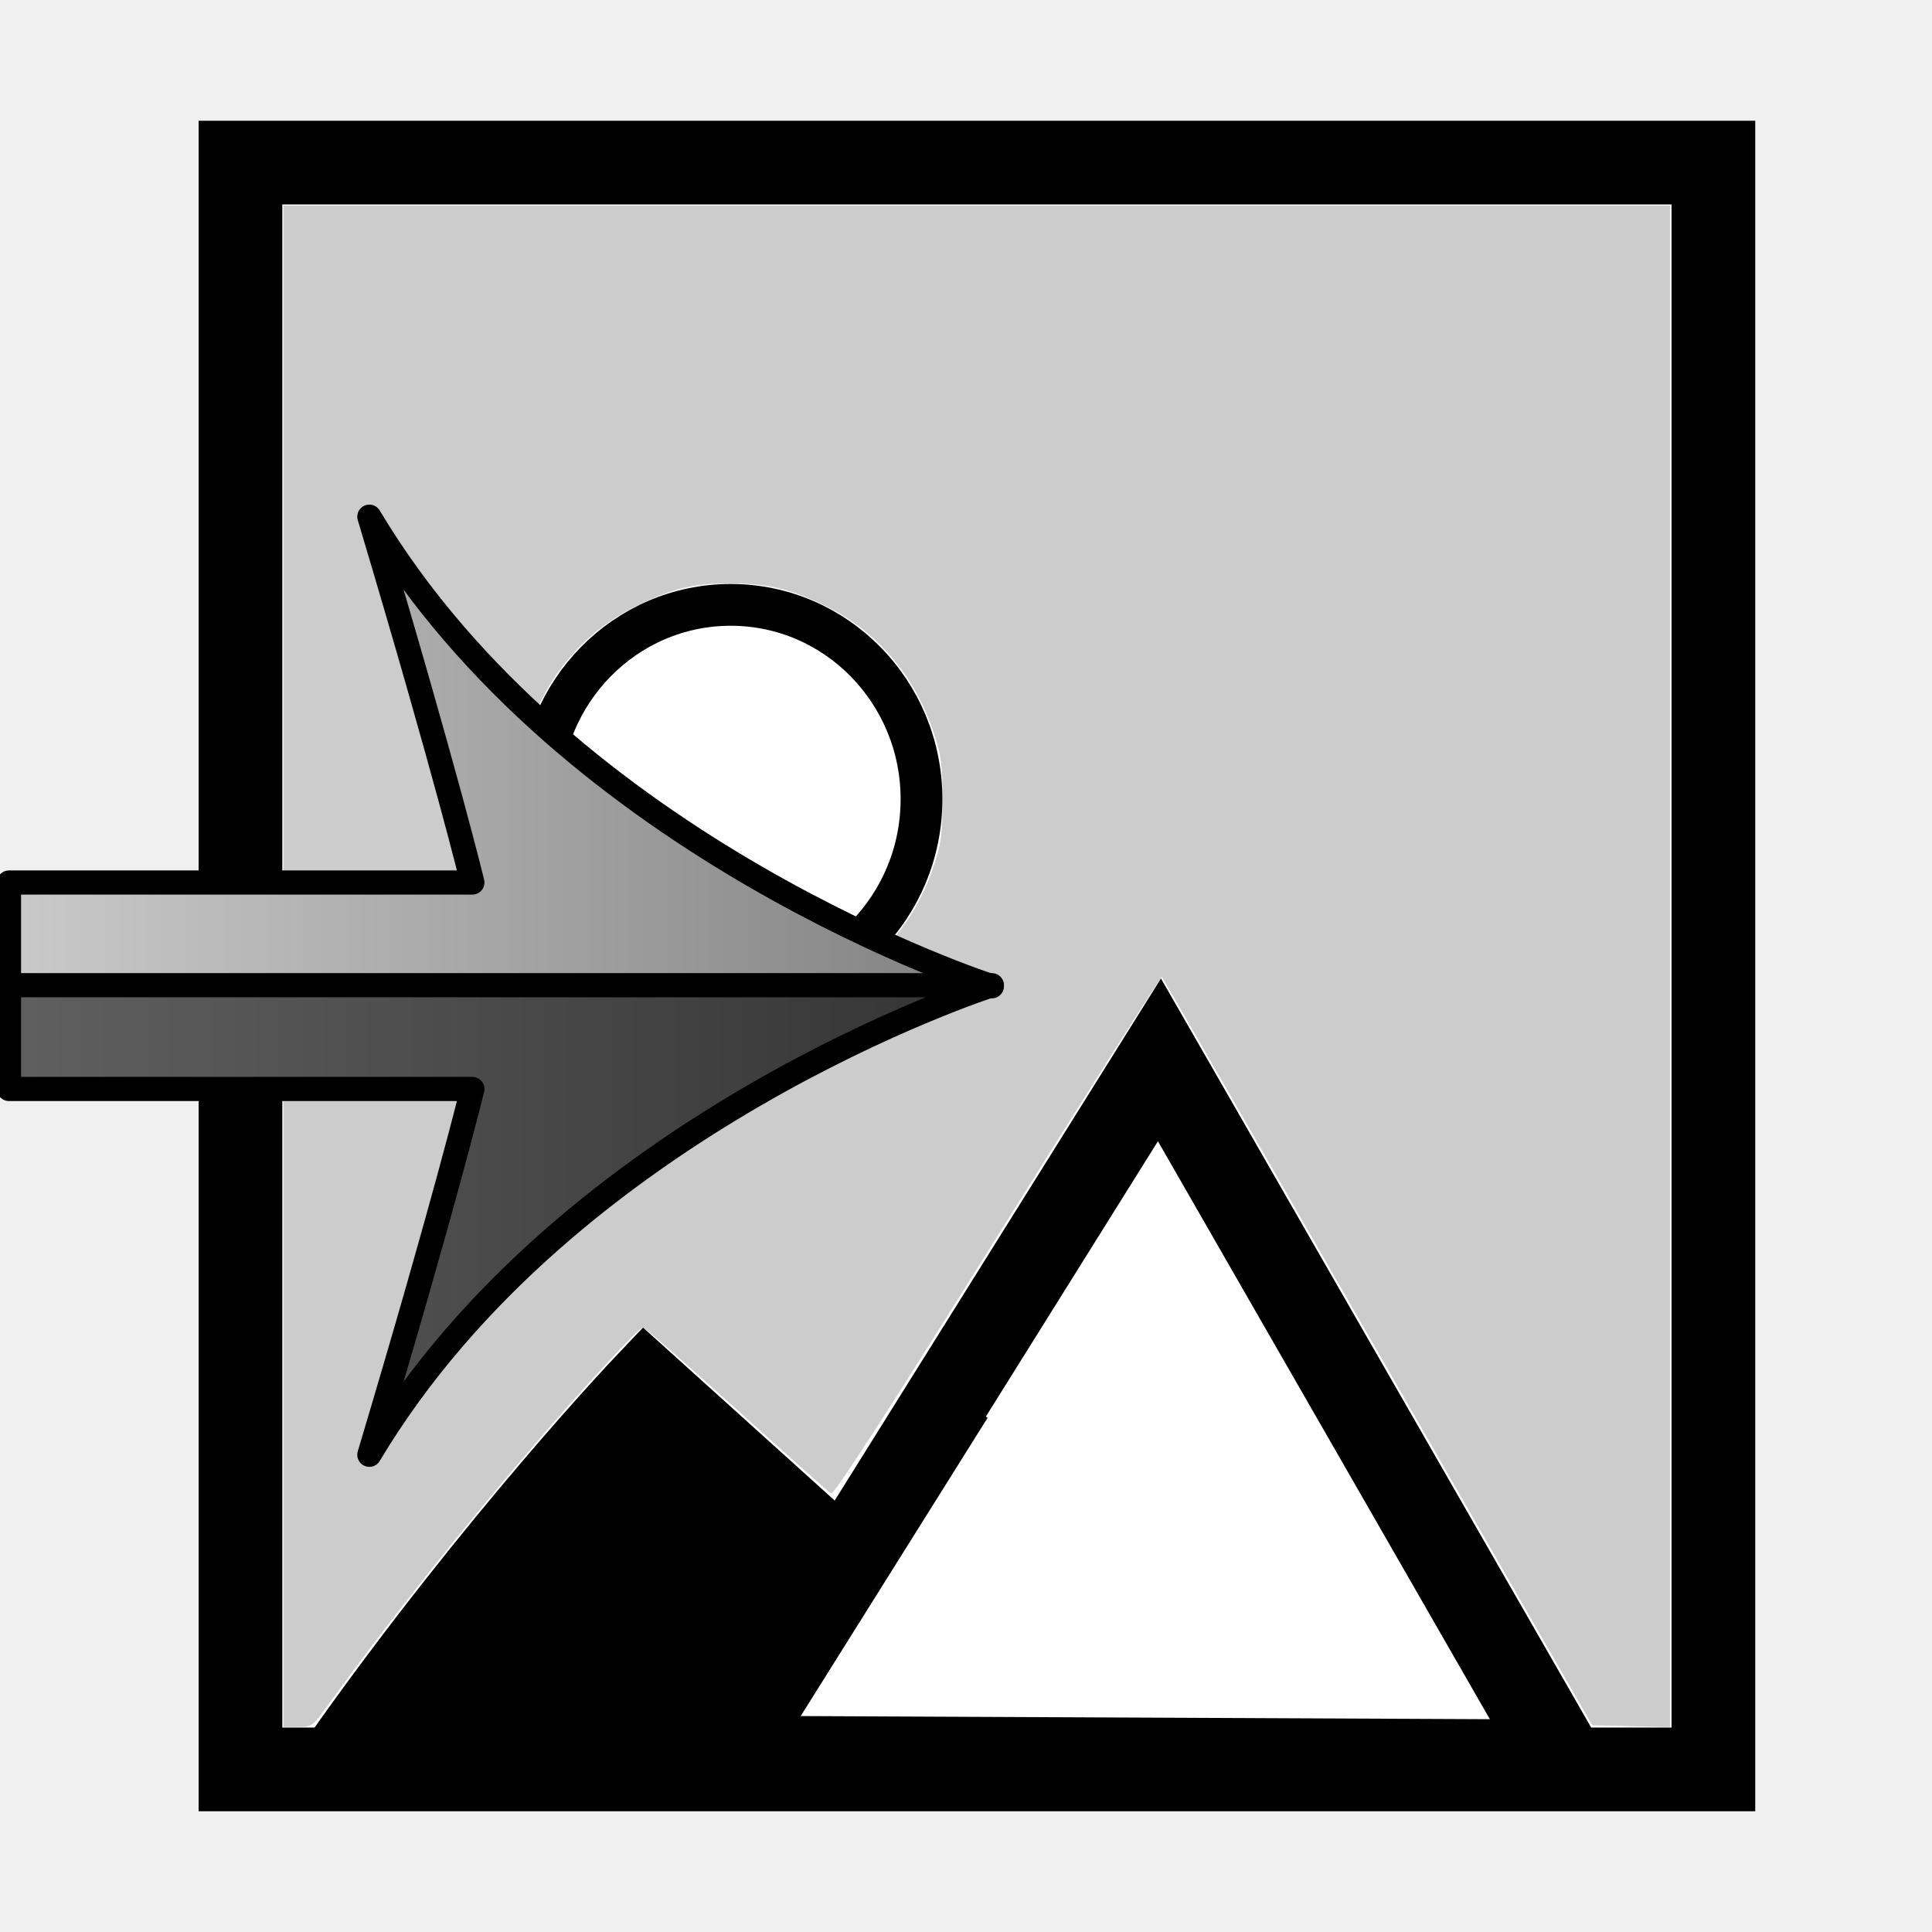
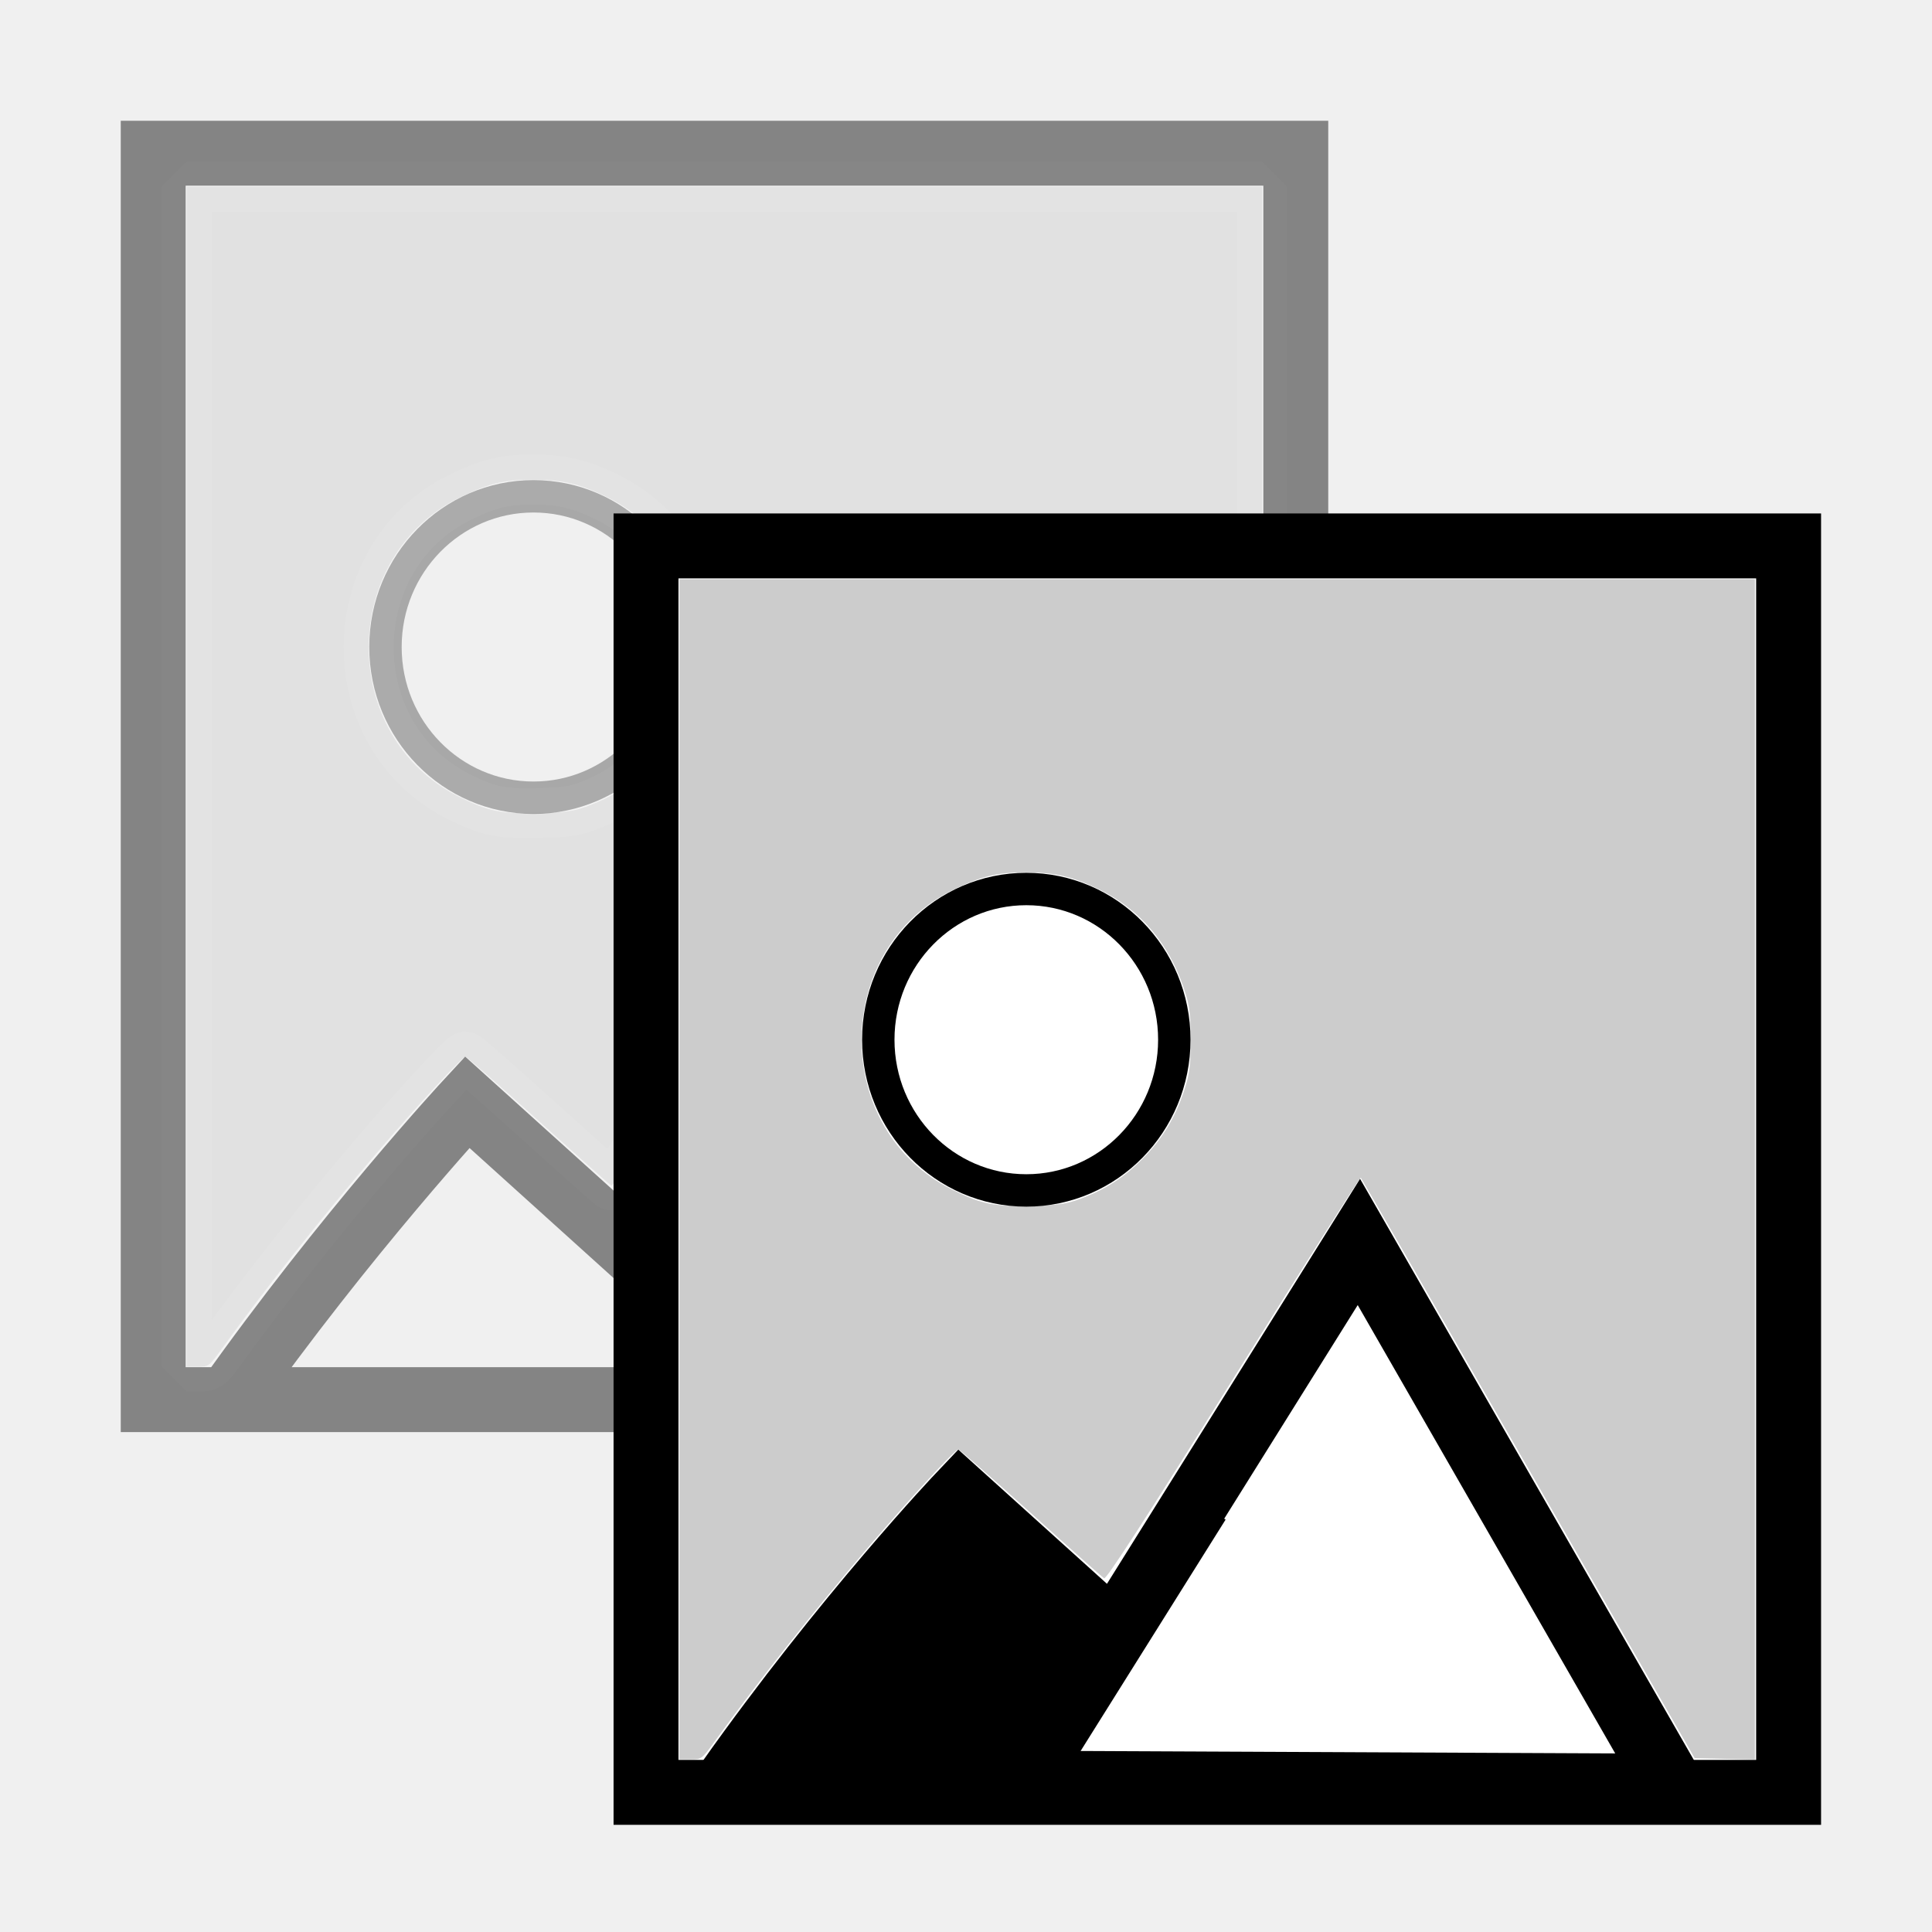
- <svg xmlns="http://www.w3.org/2000/svg" xmlns:xlink="http://www.w3.org/1999/xlink" fill="#000000" version="1.1" id="Capa_1" width="800" height="800" viewBox="0 0 507.177 507.177" xml:space="preserve">
-   <defs id="defs199">
-     <linearGradient id="linearGradient4489">
-       <stop style="stop-color:#333333;stop-opacity:1;" offset="0" id="stop4485" />
-       <stop style="stop-color:#808080;stop-opacity:1;" offset="1" id="stop4487" />
-     </linearGradient>
-     <linearGradient id="linearGradient4483">
-       <stop style="stop-color:#808080;stop-opacity:1;" offset="0" id="stop4479" />
-       <stop style="stop-color:#ffffff;stop-opacity:1;" offset="1" id="stop4481" />
-     </linearGradient>
-     <linearGradient id="linearGradient27028">
-       <stop style="stop-color:#000000;stop-opacity:1;" offset="0" id="stop27026" />
-       <stop style="stop-color:#808080;stop-opacity:1;" offset="1" id="stop27024" />
-     </linearGradient>
-     <linearGradient id="linearGradient27006">
-       <stop style="stop-color:#4d4d4d;stop-opacity:1;" offset="0" id="stop27002" />
-       <stop style="stop-color:#b2b2b2;stop-opacity:1;" offset="1" id="stop27004" />
-     </linearGradient>
-     <linearGradient xlink:href="#linearGradient27006" id="linearGradient27008" x1="-599.512" y1="-154.979" x2="-236.857" y2="-154.979" gradientUnits="userSpaceOnUse" />
-     <linearGradient xlink:href="#linearGradient27028" id="linearGradient27030" x1="-599.512" y1="-154.979" x2="-236.857" y2="-154.979" gradientUnits="userSpaceOnUse" />
-     <linearGradient xlink:href="#linearGradient4489" id="linearGradient4475" gradientUnits="userSpaceOnUse" x1="-599.512" y1="-154.979" x2="-236.857" y2="-154.979" gradientTransform="translate(446.2228,117.6765)" />
-     <linearGradient xlink:href="#linearGradient4483" id="linearGradient4477" gradientUnits="userSpaceOnUse" x1="-599.512" y1="-154.979" x2="-236.857" y2="-154.979" gradientTransform="translate(446.2226,-117.6764)" />
-   </defs>
-   <rect style="fill:#ffffff;stroke:none;stroke-width:6.34;stroke-linecap:round;stroke-linejoin:round;stroke-dasharray:none;stroke-opacity:1;paint-order:stroke fill markers;stop-color:#000000" id="rect2221" width="383.048" height="420.183" x="66.019" y="46.076" />
-   <g style="fill:none" id="g2590" transform="matrix(35.15088,0,0,35.15088,-235.6541,-256.0993)">
+ <svg xmlns="http://www.w3.org/2000/svg" fill="#000000" version="1.1" id="Capa_1" width="800" height="800" viewBox="0 0 507.177 507.177" xml:space="preserve">
+   <defs id="defs199" />
+   <g style="fill:none" id="g2590-8" transform="matrix(27.26758,0,0,27.26758,-191.5548,-191.5548)">
+     <path style="fill:#cccccc;fill-opacity:0.408;stroke:#ffffff;stroke-width:15.341;stroke-linejoin:bevel;stroke-dasharray:none;stroke-opacity:0.288;paint-order:stroke markers fill" d="M 282.267,464.054 V 282.267 h 165.679 165.679 v 181.81 181.81 l -9.282,-0.215 -9.282,-0.215 -51.243,-89.224 c -28.184,-49.073 -51.411,-89.393 -51.617,-89.598 -0.206,-0.206 -17.866,27.609 -39.244,61.81 -27.395,43.825 -39.155,62.012 -39.833,61.602 -0.53,-0.32 -10.704,-9.384 -22.61,-20.142 -11.906,-10.758 -21.948,-19.559 -22.315,-19.559 -0.975,0 -14.78,14.966 -27.239,29.531 -17.137,20.032 -34.17,41.562 -47.787,60.404 -3.961,5.481 -4.069,5.561 -7.462,5.561 h -3.443 z m 123.677,9.038 c 7.566,-2.838 13.219,-6.471 18.923,-12.16 6.028,-6.012 10.116,-12.696 12.87,-21.04 1.753,-5.313 2.025,-7.423 2.025,-15.724 0,-8.301 -0.272,-10.411 -2.025,-15.724 -4.579,-13.876 -13.575,-24.459 -25.937,-30.508 -8.398,-4.11 -13.875,-5.385 -23.037,-5.362 -8.601,0.021 -13.28,1.139 -21.74,5.195 -37.889,18.167 -38.27,73.918 -0.633,92.575 8.992,4.457 12.728,5.212 24.411,4.929 8.414,-0.203 10.779,-0.544 15.142,-2.181 z" id="path4228-1" transform="scale(0.03125)" />
+     <path id="path2509-1" style="fill:none;stroke:#000000;stroke-width:0.625;stroke-linecap:butt;stroke-linejoin:miter;stroke-dasharray:none;stroke-opacity:0.453" d="m 9.215,20.506 c 1.136,-1.604 2.308,-2.87 2.308,-2.87 l 1.482,1.338 2.358,-3.773 3.009,5.239 M 19.5,20.5 h -11 v -12 h 11 z" />
+     <path id="path2630-7" style="stroke:#000000;stroke-width:0.312;stroke-linejoin:bevel;stroke-opacity:0.3;paint-order:stroke markers fill" d="m 13.586,13.254 a 1.425,1.451 0 0 1 -1.425,1.451 1.425,1.451 0 0 1 -1.425,-1.451 1.425,1.451 0 0 1 1.425,-1.451 1.425,1.451 0 0 1 1.425,1.451 z" />
+   </g>
+   <rect style="fill:#ffffff;stroke:none;stroke-width:3.934;stroke-linecap:round;stroke-linejoin:round;stroke-dasharray:none;stroke-opacity:1;paint-order:stroke fill markers;stop-color:#000000" id="rect2221" width="237.713" height="260.759" x="222.198" y="204.982" />
+   <g style="fill:none" id="g2590" transform="matrix(27.26758,0,0,27.26758,-62.18379,-88.46431)">
    <path style="fill:#cccccc;fill-opacity:1;stroke:#ffffff;stroke-width:15.341;stroke-linejoin:bevel;stroke-dasharray:none;stroke-opacity:1;paint-order:stroke markers fill" d="M 282.267,464.054 V 282.267 h 165.679 165.679 v 181.81 181.81 l -9.282,-0.215 -9.282,-0.215 -51.243,-89.224 c -28.184,-49.073 -51.411,-89.393 -51.617,-89.598 -0.206,-0.206 -17.866,27.609 -39.244,61.81 -27.395,43.825 -39.155,62.012 -39.833,61.602 -0.53,-0.32 -10.704,-9.384 -22.61,-20.142 -11.906,-10.758 -21.948,-19.559 -22.315,-19.559 -0.975,0 -14.78,14.966 -27.239,29.531 -17.137,20.032 -34.17,41.562 -47.787,60.404 -3.961,5.481 -4.069,5.561 -7.462,5.561 h -3.443 z m 123.677,9.038 c 7.566,-2.838 13.219,-6.471 18.923,-12.16 6.028,-6.012 10.116,-12.696 12.87,-21.04 1.753,-5.313 2.025,-7.423 2.025,-15.724 0,-8.301 -0.272,-10.411 -2.025,-15.724 -4.579,-13.876 -13.575,-24.459 -25.937,-30.508 -8.398,-4.11 -13.875,-5.385 -23.037,-5.362 -8.601,0.021 -13.28,1.139 -21.74,5.195 -37.889,18.167 -38.27,73.918 -0.633,92.575 8.992,4.457 12.728,5.212 24.411,4.929 8.414,-0.203 10.779,-0.544 15.142,-2.181 z" id="path4228" transform="scale(0.03125)" />
    <path d="m 19.5,20.5 h -11 v -12 h 11 z" stroke="#121923" stroke-width="1.2" id="path2" style="stroke:#000000;stroke-width:0.625;stroke-dasharray:none;stroke-opacity:1" />
    <path style="fill:none;stroke:#000000;stroke-width:0.625;stroke-linecap:butt;stroke-linejoin:miter;stroke-dasharray:none;stroke-opacity:1" d="m 9.286,20.399 c 1.136,-1.604 2.237,-2.763 2.237,-2.763 l 1.482,1.338 2.358,-3.773 3.009,5.239 z" id="path2509" />
    <path style="fill:none;stroke:#000000;stroke-width:0.625;stroke-linecap:butt;stroke-linejoin:miter;stroke-dasharray:none;stroke-opacity:1" d="M 12.1,20.445 13.815,17.708" id="path2576-5" />
    <path id="path2630" style="stroke:#000000;stroke-width:0.312;stroke-linejoin:bevel;paint-order:stroke markers fill" d="m 13.586,13.254 a 1.425,1.451 0 0 1 -1.425,1.451 1.425,1.451 0 0 1 -1.425,-1.451 1.425,1.451 0 0 1 1.425,-1.451 1.425,1.451 0 0 1 1.425,1.451 z" />
    <path style="fill:#000000;fill-opacity:1;stroke:#000000;stroke-width:21.695;stroke-linejoin:bevel;stroke-dasharray:none;stroke-opacity:1;paint-order:stroke markers fill" d="m 325.6,632.136 c 12.308,-15.846 20.018,-25.313 32.236,-39.585 11.131,-13.002 11.415,-13.24 13.591,-11.39 3.207,2.727 25.657,22.905 28.74,25.831 l 2.607,2.475 -10.189,16.351 -10.189,16.351 h -32.295 -32.295 z" id="path2723" transform="scale(0.03125)" />
  </g>
-   <g style="fill:#000000;stroke-width:1;stroke-dasharray:none" id="g4087" transform="matrix(1.030873,0,0,1.030873,334.3931,150.5839)">
-     <g id="g6-4-8-0" transform="matrix(-1.19455,0,0,1.19455,-253.548,370.9922)" style="font-variation-settings:normal;opacity:1;fill:url(#linearGradient27008);fill-opacity:1;stroke:#000000;stroke-width:0.837;stroke-linecap:butt;stroke-linejoin:round;stroke-miterlimit:4;stroke-dasharray:none;stroke-dashoffset:0;stroke-opacity:1;stop-color:#000000;stop-opacity:1">
-       <g id="g4-4-2-1" style="font-variation-settings:normal;fill:url(#linearGradient27008);fill-opacity:1;stroke:#000000;stroke-width:0.837;stroke-linecap:butt;stroke-linejoin:round;stroke-miterlimit:4;stroke-dasharray:none;stroke-dashoffset:0;stroke-opacity:1;stop-color:#000000;stop-opacity:1">
-         <path d="m 57.38,-244.724 h -98.786 c 0,0 5.532,-23.034 21.963,-77.984 -42.557,71.233 -132.708,100.104 -132.708,100.104 H 57.38 Z" id="path2-1-8-2" style="font-variation-settings:normal;fill:url(#linearGradient4477);fill-opacity:1;stroke:#000000;stroke-width:5.148;stroke-linecap:butt;stroke-linejoin:round;stroke-miterlimit:4;stroke-dasharray:none;stroke-dashoffset:0;stroke-opacity:1;stop-color:#000000;stop-opacity:1" />
-       </g>
-     </g>
-     <g id="g6-4-8-2" transform="matrix(-1.194549,0,0,-1.194549,-253.5479,120.0377)" style="font-variation-settings:normal;opacity:1;fill:url(#linearGradient27030);fill-opacity:1;stroke:#000000;stroke-width:0.837;stroke-linecap:butt;stroke-linejoin:round;stroke-miterlimit:4;stroke-dasharray:none;stroke-dashoffset:0;stroke-opacity:1;stop-color:#000000;stop-opacity:1">
-       <g id="g4-4-2-3" style="font-variation-settings:normal;fill:url(#linearGradient27030);fill-opacity:1;stroke:#000000;stroke-width:0.837;stroke-linecap:butt;stroke-linejoin:round;stroke-miterlimit:4;stroke-dasharray:none;stroke-dashoffset:0;stroke-opacity:1;stop-color:#000000;stop-opacity:1">
-         <path d="m 57.38,-9.371 h -98.786 c 0,0 5.532,-23.034 21.963,-77.984 -42.557,71.233 -132.708,100.104 -132.708,100.104 H 57.38 Z" id="path2-1-8-6" style="font-variation-settings:normal;fill:url(#linearGradient4475);fill-opacity:1;stroke:#000000;stroke-width:5.148;stroke-linecap:butt;stroke-linejoin:round;stroke-miterlimit:4;stroke-dasharray:none;stroke-dashoffset:0;stroke-opacity:1;stop-color:#000000;stop-opacity:1" />
-       </g>
-     </g>
-   </g>
</svg>
